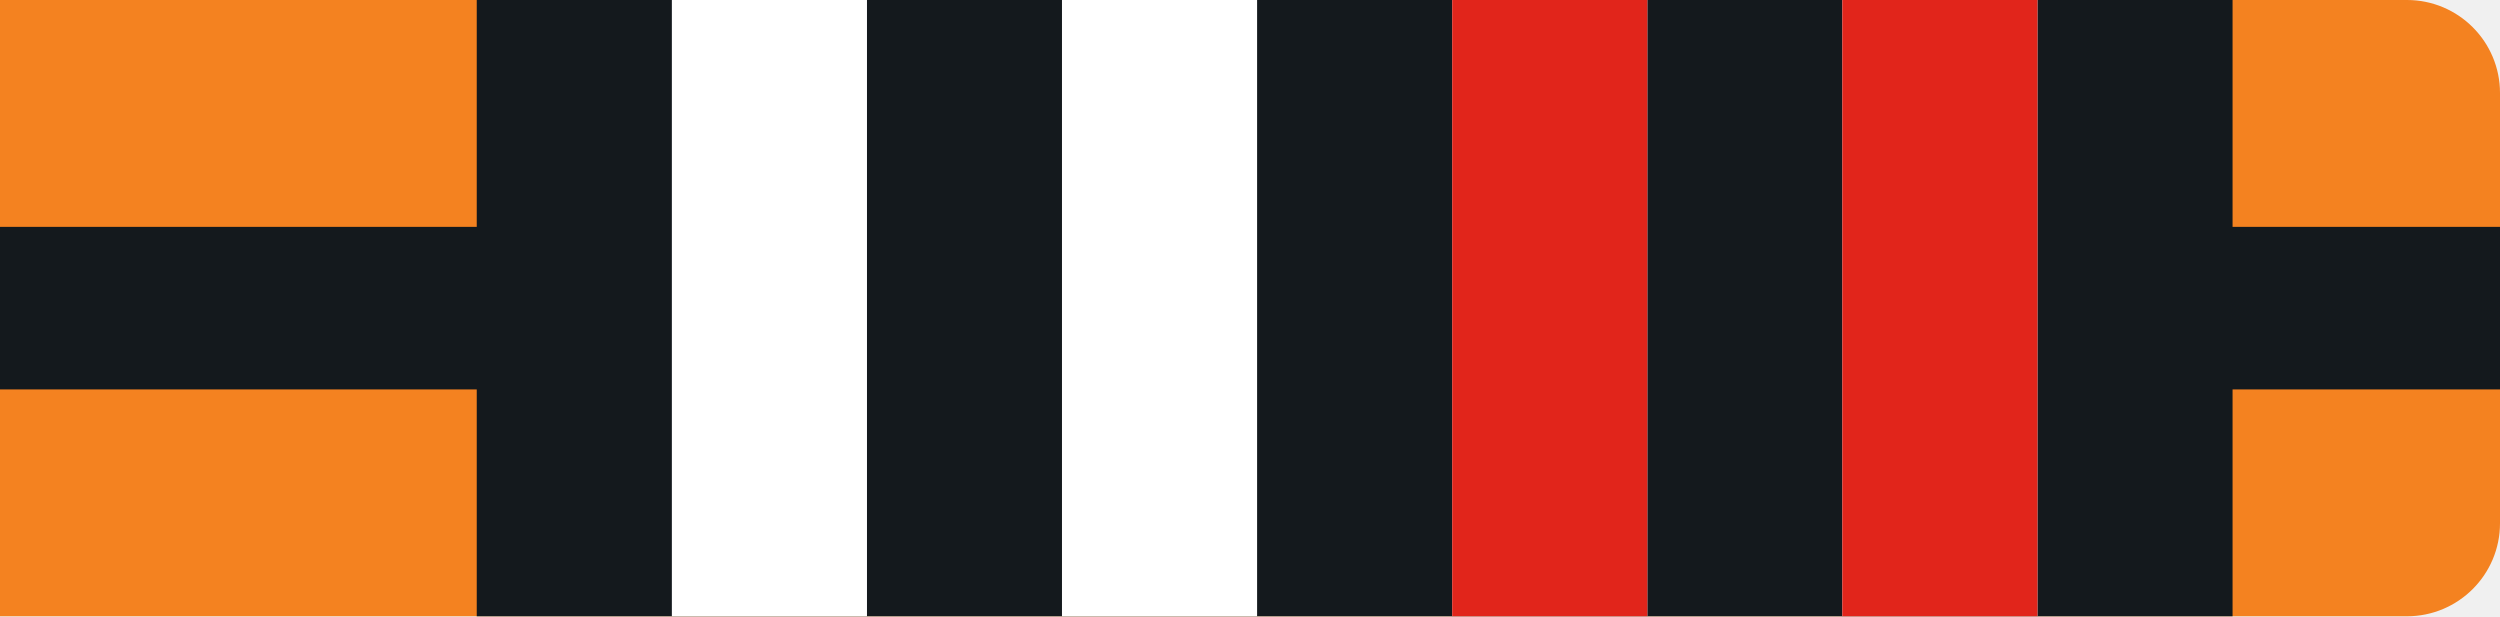
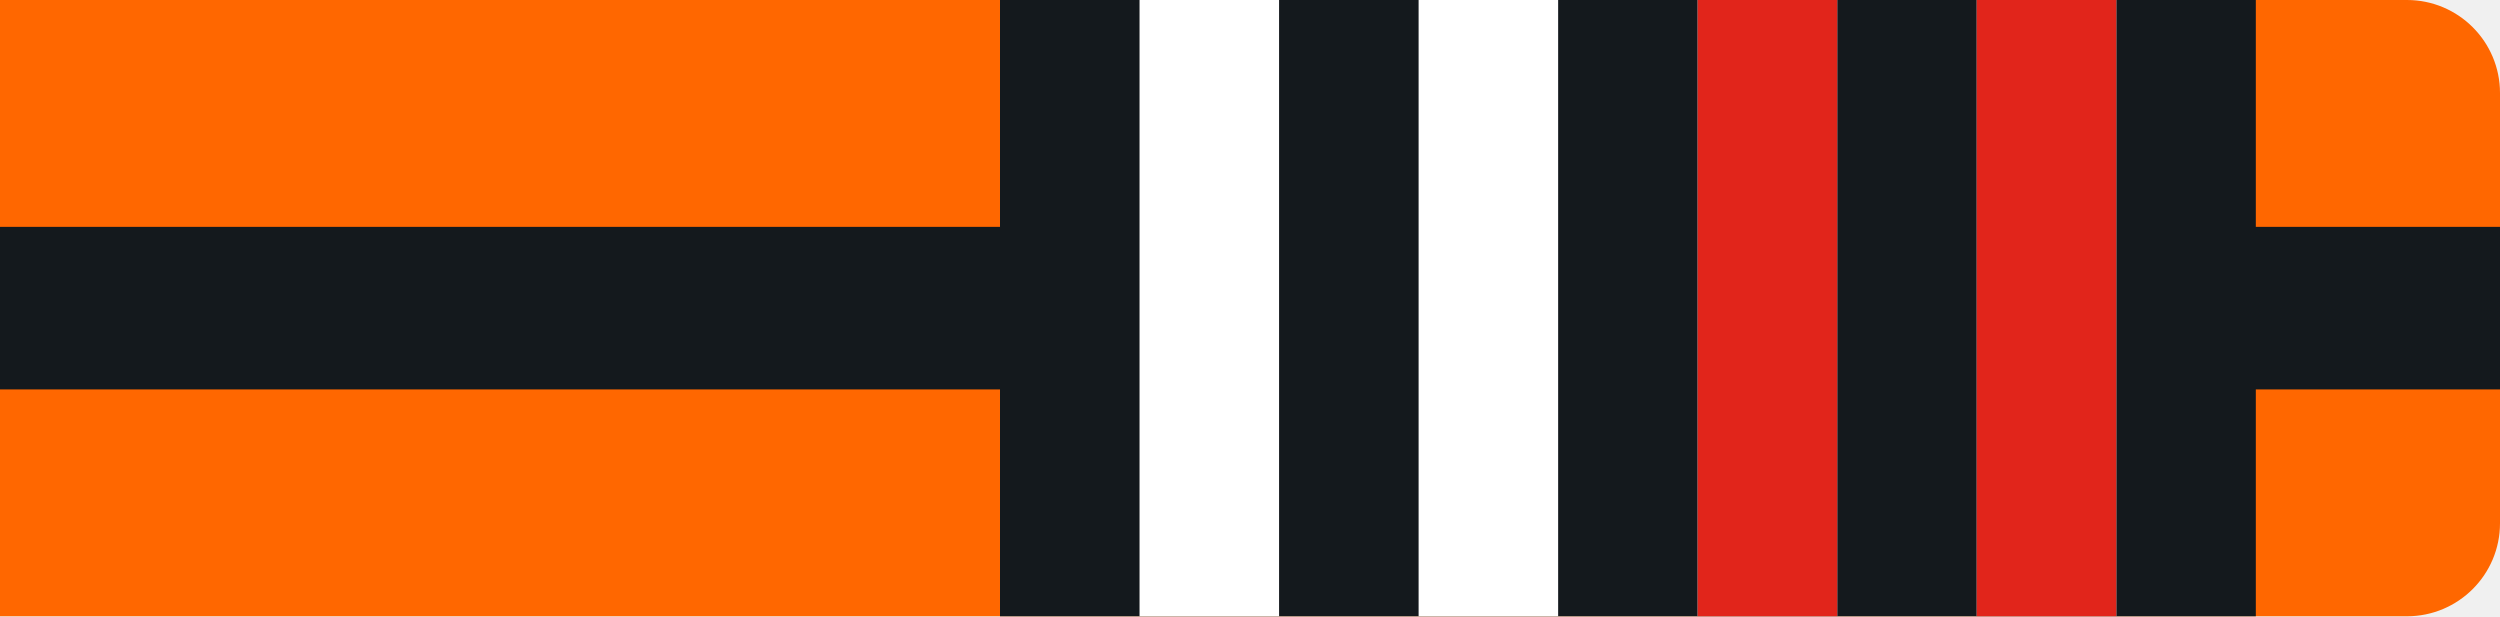
<svg xmlns="http://www.w3.org/2000/svg" id="Layer_1" data-name="Layer 1" viewBox="0 0 215 53">
  <defs>
-     <style>.cls-ob2r-1{fill:#f48220 !important;}.cls-ob2r-2{fill:#14191d !important;}.cls-ob2r-3{fill:#fff !important;}.cls-ob2r-4{fill:#e1251b !important;}</style>
+     <style>.cls-ob2r-1{fill:#ff6700 !important;}.cls-ob2r-2{fill:#14191d !important;}.cls-ob2r-3{fill:#fff !important;}.cls-ob2r-4{fill:#e1251b !important;}</style>
  </defs>
  <g id="Group_239" data-name="Group 239">
    <path id="Rectangle_26" data-name="Rectangle 26" class="cls-ob2r-1" d="M0,0H207a8,8,0,0,1,8,8V45a8,8,0,0,1-8,8H0V0Z" />
    <rect id="Rectangle_27" data-name="Rectangle 27" class="cls-ob2r-2" y="19.51" width="215" height="13.98" />
-     <rect id="Rectangle_27-2" data-name="Rectangle 27" class="cls-ob2r-2" x="41" width="151" height="53" />
  </g>
-   <g id="Layer_2" data-name="Layer 2">
-     <rect id="_1" data-name="1" class="cls-ob2r-3" x="158.44" width="16.78" height="53" />
-     <rect id="_2" data-name="2" class="cls-ob2r-3" x="124.89" width="16.78" height="53" />
-     <rect id="_3" data-name="3" class="cls-ob2r-3" x="91.33" width="16.78" height="53" />
-     <rect id="_4" data-name="4" class="cls-ob2r-3" x="57.78" width="16.78" height="53" />
-   </g>
-   <g id="Layer_3" data-name="Layer 3">
-     <rect id="_1-2" data-name="1" class="cls-ob2r-4" x="158.44" width="16.78" height="53" />
-     <rect id="_2-2" data-name="2" class="cls-ob2r-4" x="124.89" width="16.78" height="53" />
+   <g id="Layer_6" data-name="Layer 6">
+     <rect id="Rectangle_27-2" data-name="Rectangle 27" class="cls-ob2r-2" x="86" width="108" height="53" />
+     <rect id="_1" data-name="1" class="cls-ob2r-3" x="170" width="12" height="53" />
+     <rect id="_2" data-name="2" class="cls-ob2r-3" x="146" width="12" height="53" />
+     <rect id="_3" data-name="3" class="cls-ob2r-3" x="122" width="12" height="53" />
+     <rect id="_4" data-name="4" class="cls-ob2r-3" x="98" width="12" height="53" />
+     <rect id="_1-2" data-name="1" class="cls-ob2r-4" x="170" width="12" height="53" />
+     <rect id="_2-2" data-name="2" class="cls-ob2r-4" x="146" width="12" height="53" />
  </g>
</svg>
